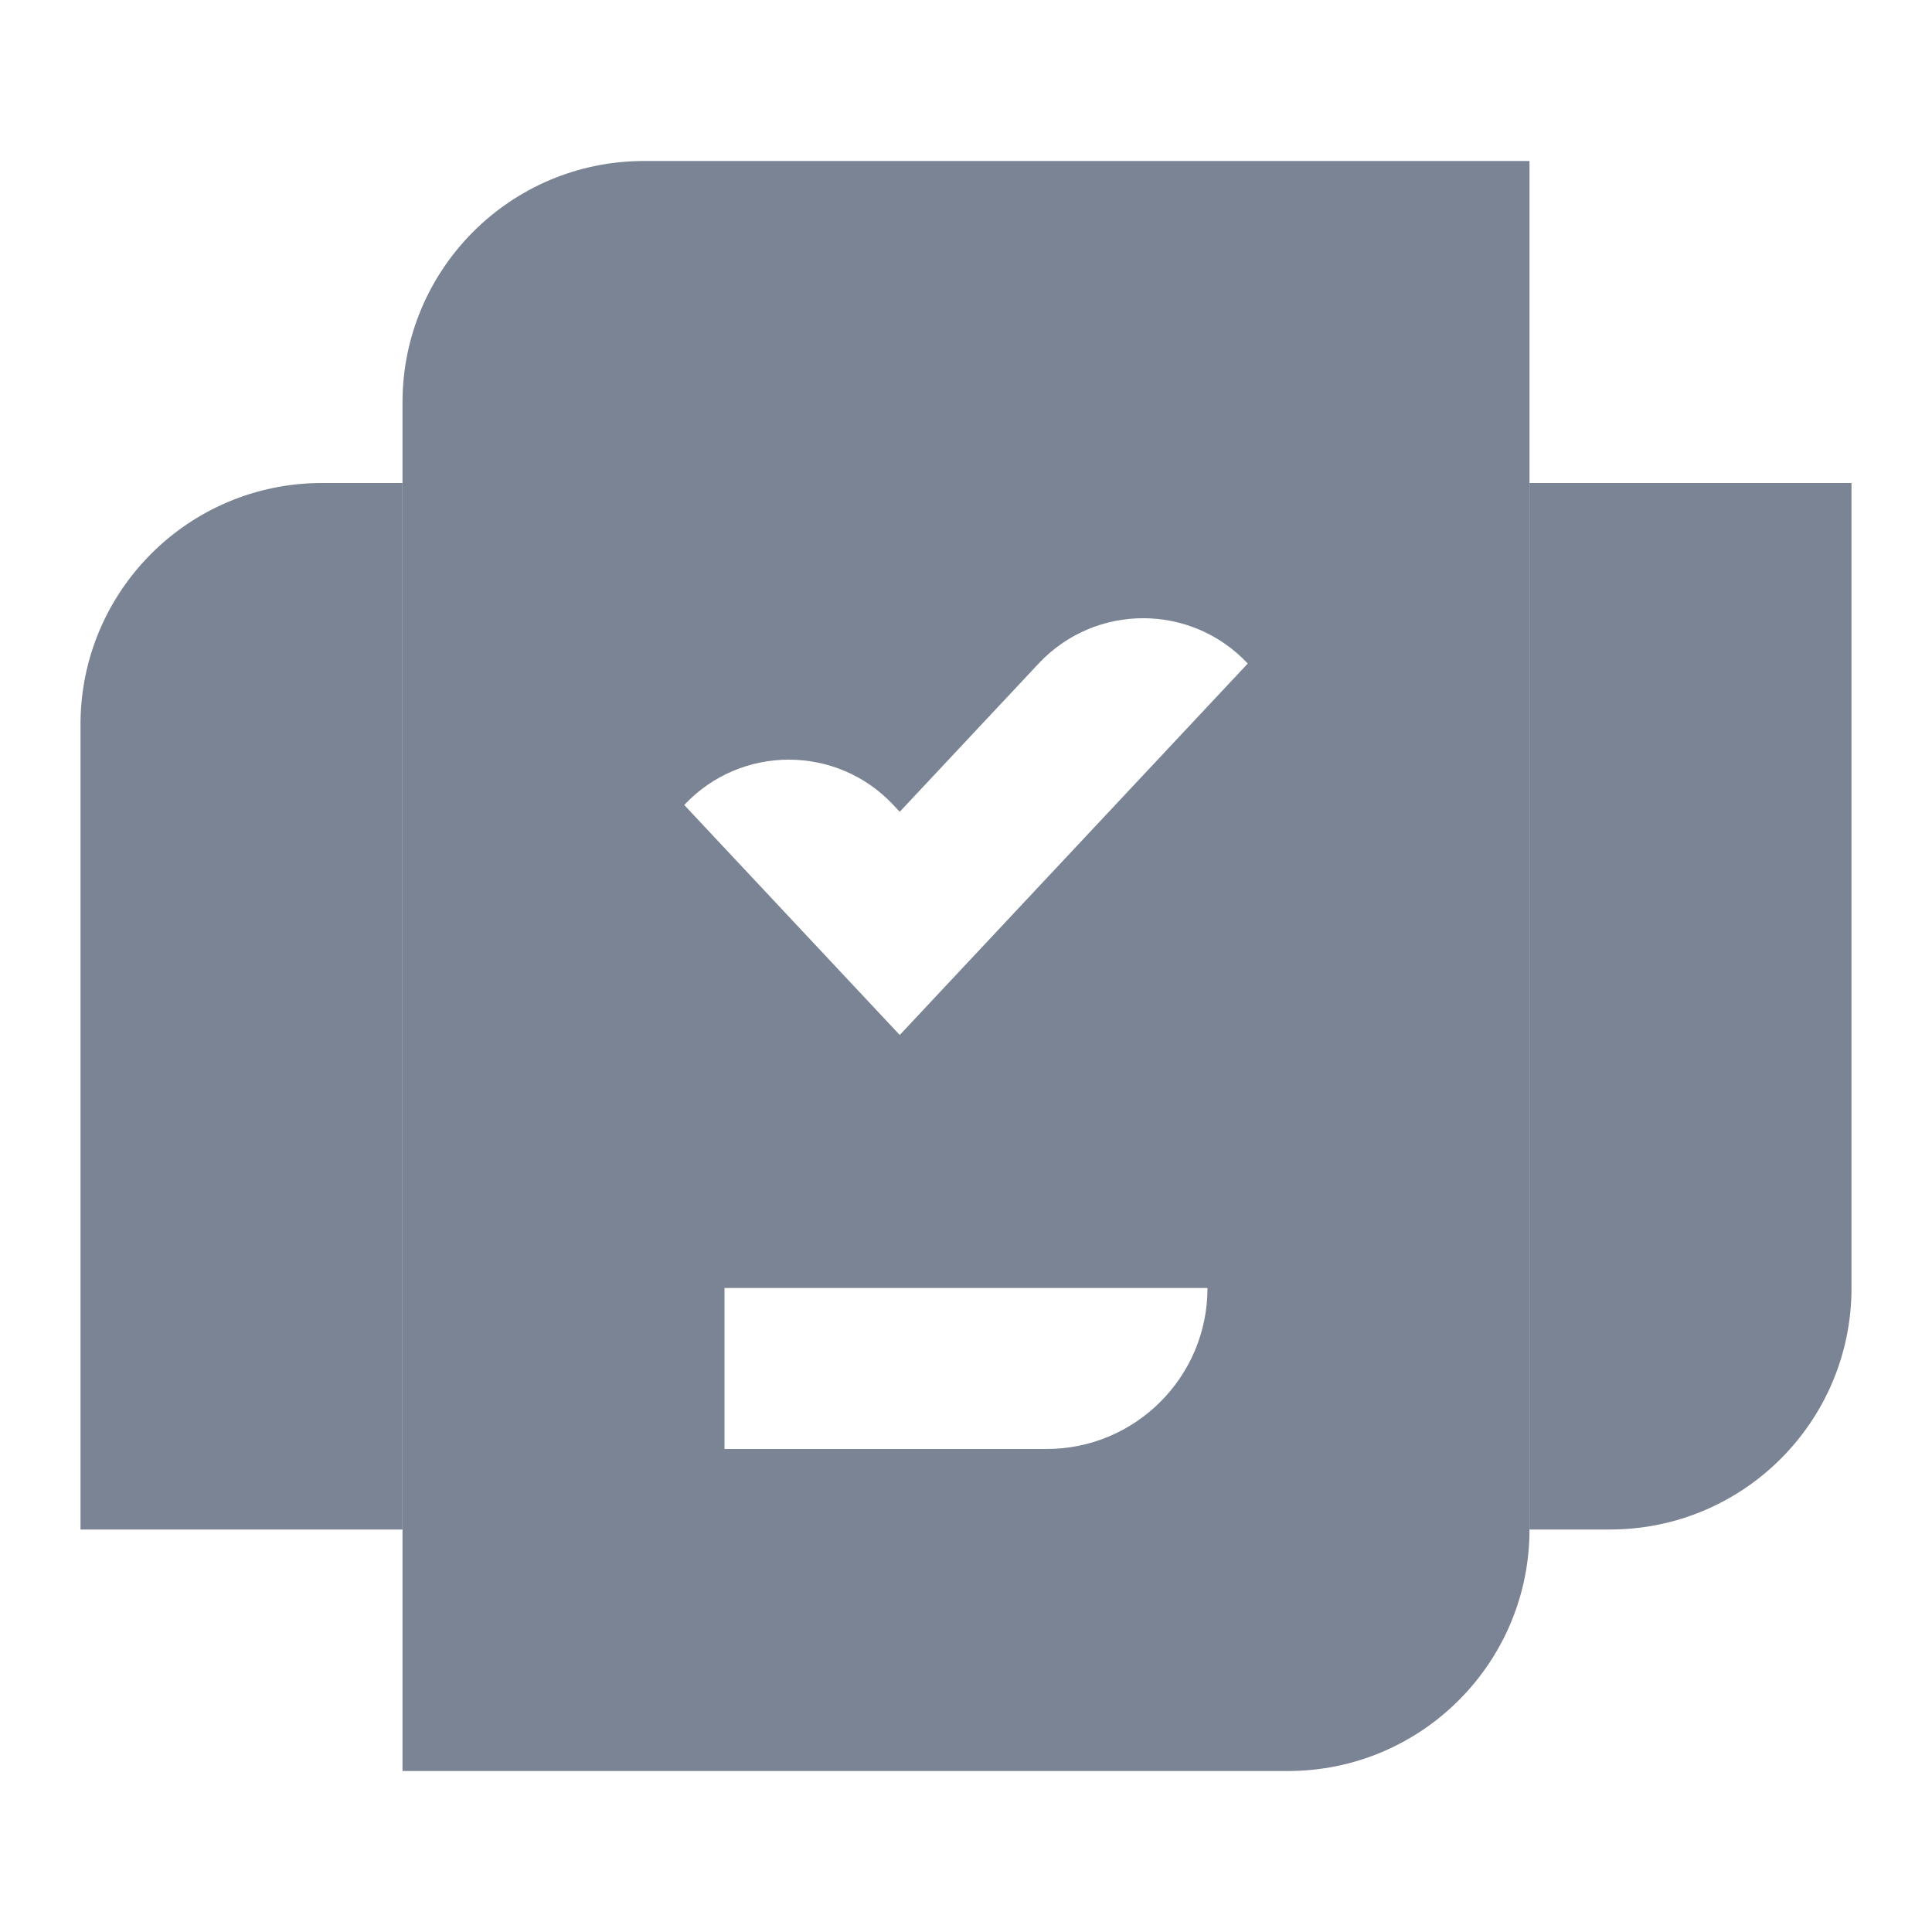
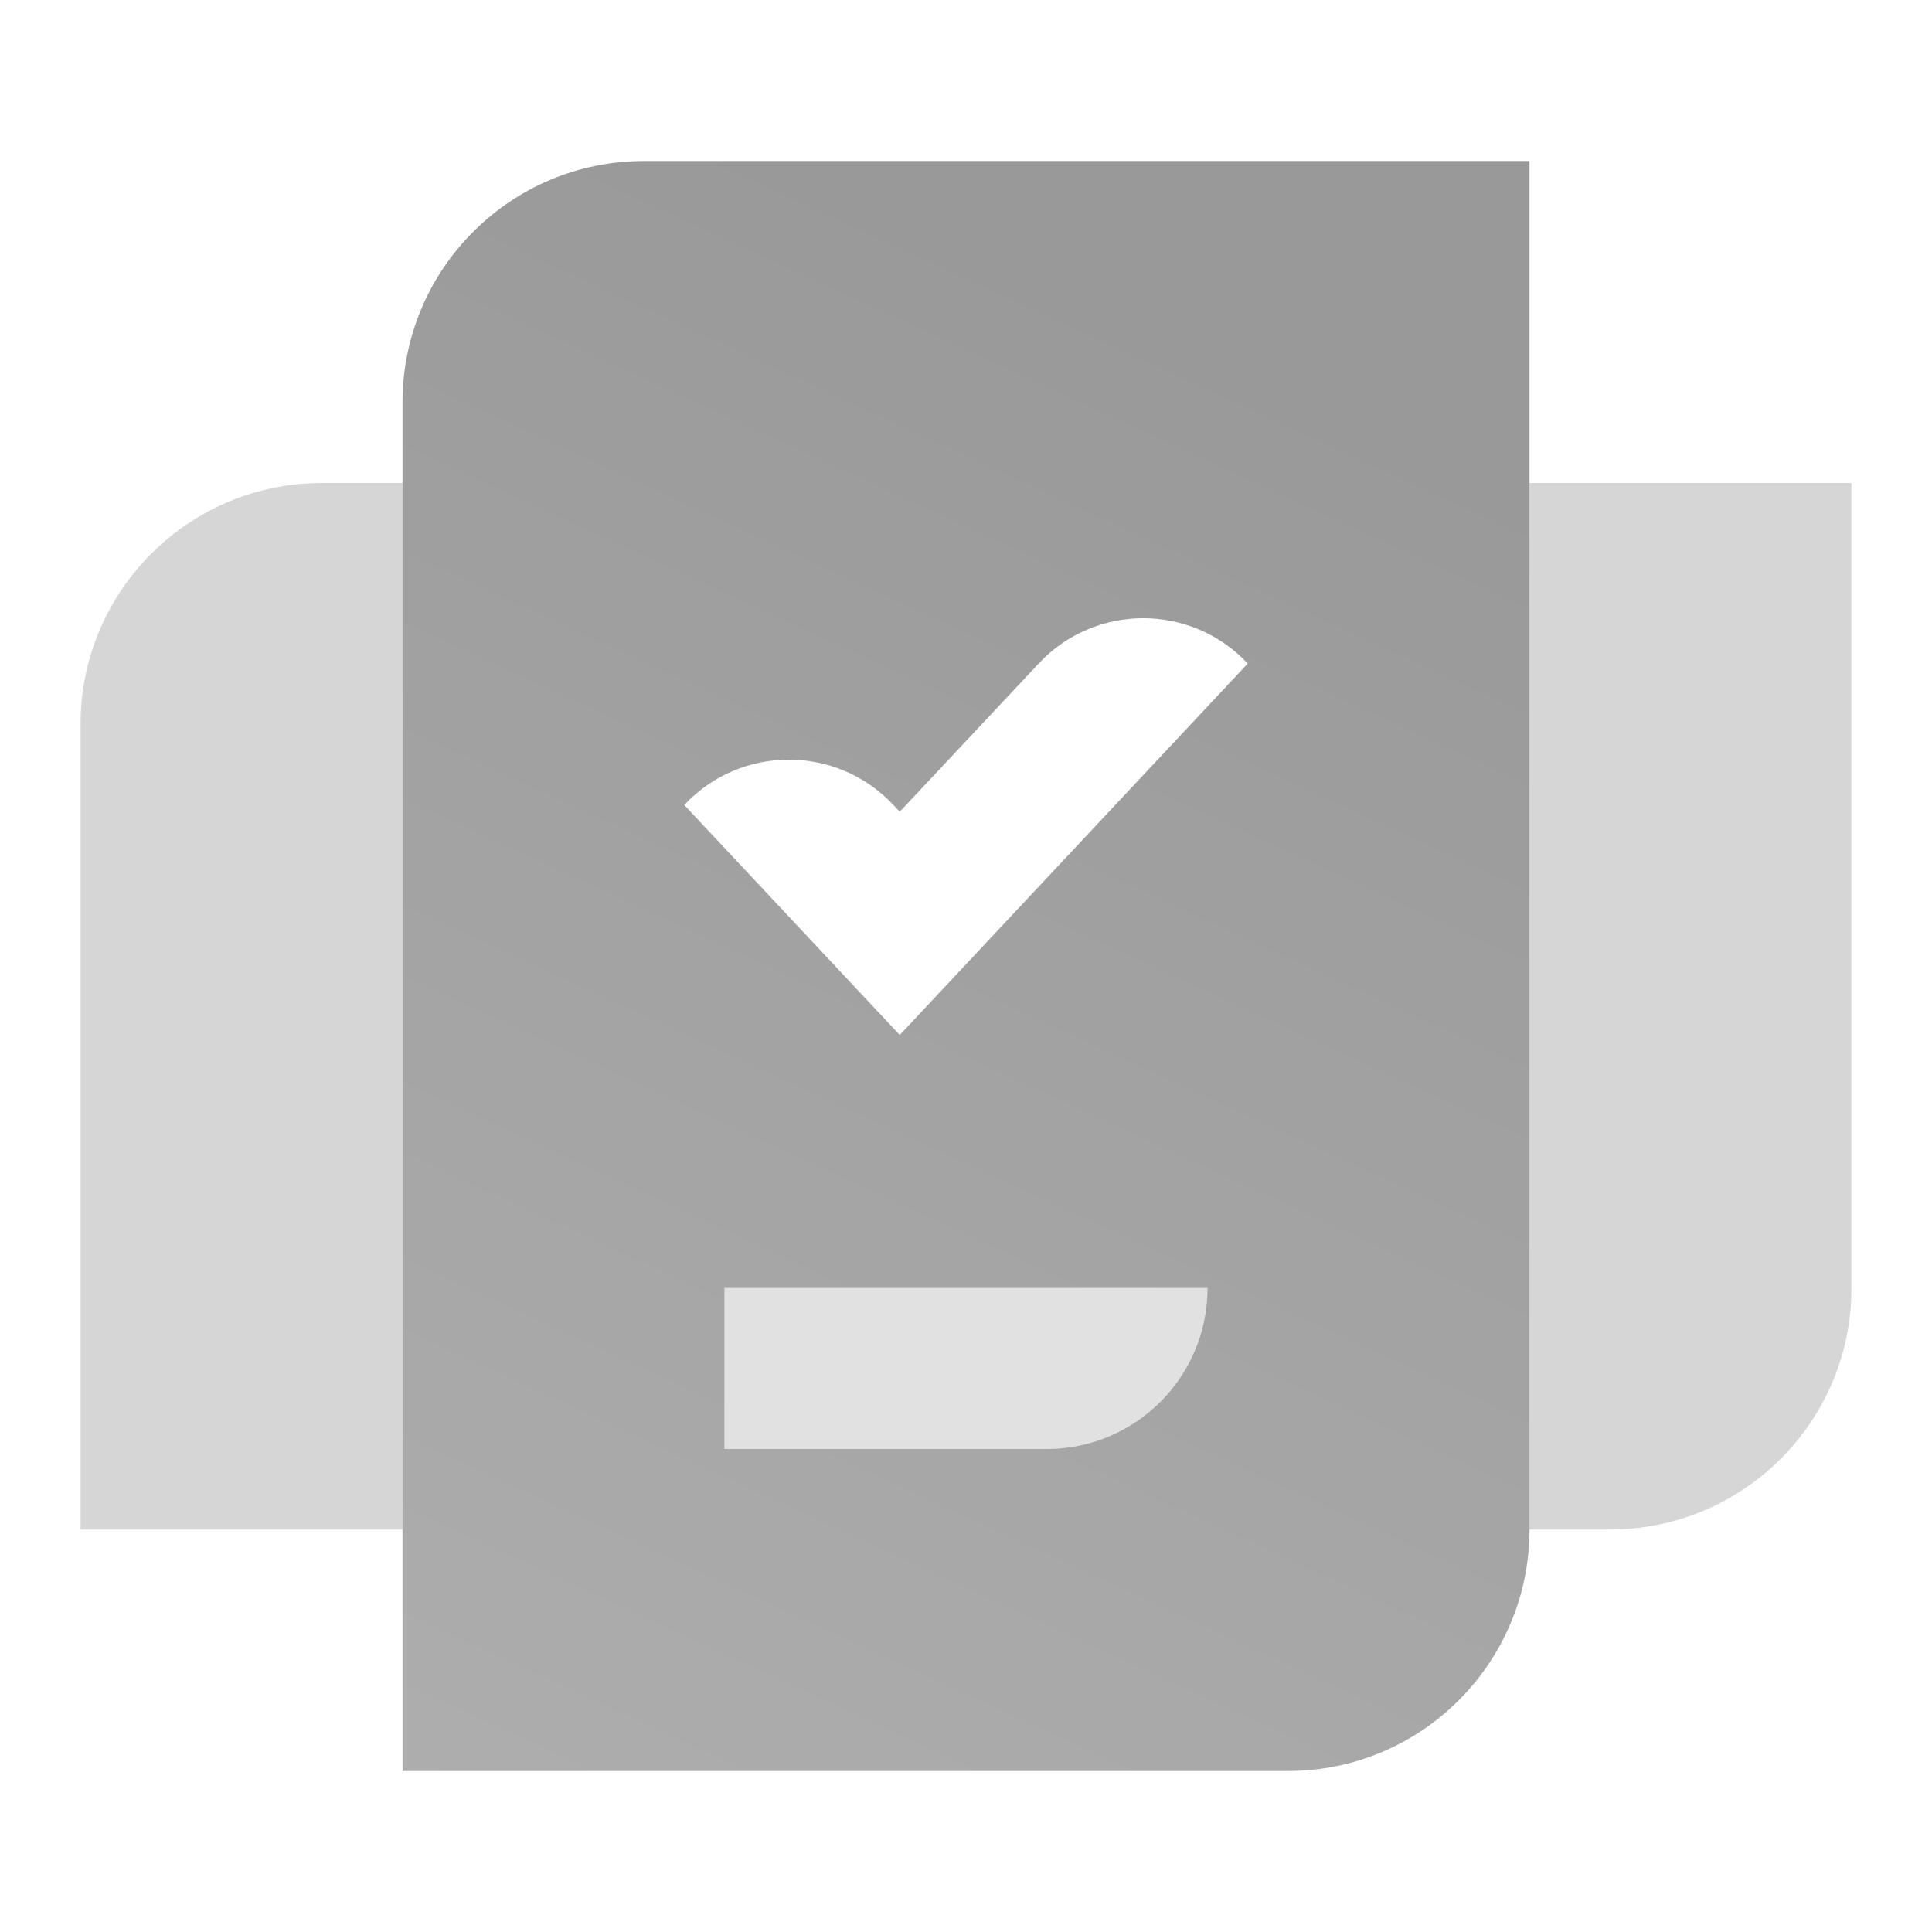
- <svg xmlns="http://www.w3.org/2000/svg" width="24" height="24" viewBox="0 0 24 24" fill="#7a8494">
-   <path d="M5 22H16C17.657 22 19 20.657 19 19V2H8C6.343 2 5 3.343 5 5V22ZM15.5 8.243L11.177 12.857L8.5 10C9.203 9.249 10.395 9.249 11.098 10L11.177 10.084L12.902 8.243C13.605 7.492 14.797 7.492 15.5 8.243ZM15 16H9V18H13C14.105 18 15 17.105 15 16Z" fill-rule="evenodd" />
-   <path d="M1 19H5V6H4C2.343 6 1 7.343 1 9V19Z" fill-rule="evenodd" />
-   <path d="M23 6H19V19H20C21.657 19 23 17.657 23 16V6Z" fill-rule="evenodd" />
+ <svg xmlns="http://www.w3.org/2000/svg" width="24" height="24" viewBox="0 0 24 24" fill="none">
+   <mask id="mask0_45_695" style="mask-type:alpha" maskUnits="userSpaceOnUse" x="1" y="2" width="22" height="20">
+     <path d="M5 22H16C17.657 22 19 20.657 19 19V2H8C6.343 2 5 3.343 5 5V22ZM15.5 8.243L11.177 12.857L8.5 10C9.203 9.249 10.395 9.249 11.098 10L11.177 10.084L12.902 8.243C13.605 7.492 14.797 7.492 15.5 8.243ZM15 16H9V18H13C14.105 18 15 17.105 15 16Z" fill-rule="evenodd" clip-rule="evenodd" fill="url(#paint0_linear_45_695)" />
+     <path opacity="0.4" d="M1 19H5V6H4C2.343 6 1 7.343 1 9V19Z" fill="black" />
+     <path opacity="0.4" d="M23 6H19V19H20C21.657 19 23 17.657 23 16V6Z" fill="black" />
+     <path opacity="0.3" d="M9 16H15C15 17.105 14.105 18 13 18H9V16Z" fill="black" />
+   </mask>
+   <g mask="url(#mask0_45_695)">
+     <path d="M0 0H24V24H0V0Z" fill="black" fill-opacity="0.4" />
+   </g>
+   <defs>
+     <linearGradient id="paint0_linear_45_695" x1="13.5" y1="3.5" x2="5" y2="22" gradientUnits="userSpaceOnUse">
+       <stop />
+       <stop offset="1" stop-opacity="0.8" />
+     </linearGradient>
+   </defs>
</svg>
